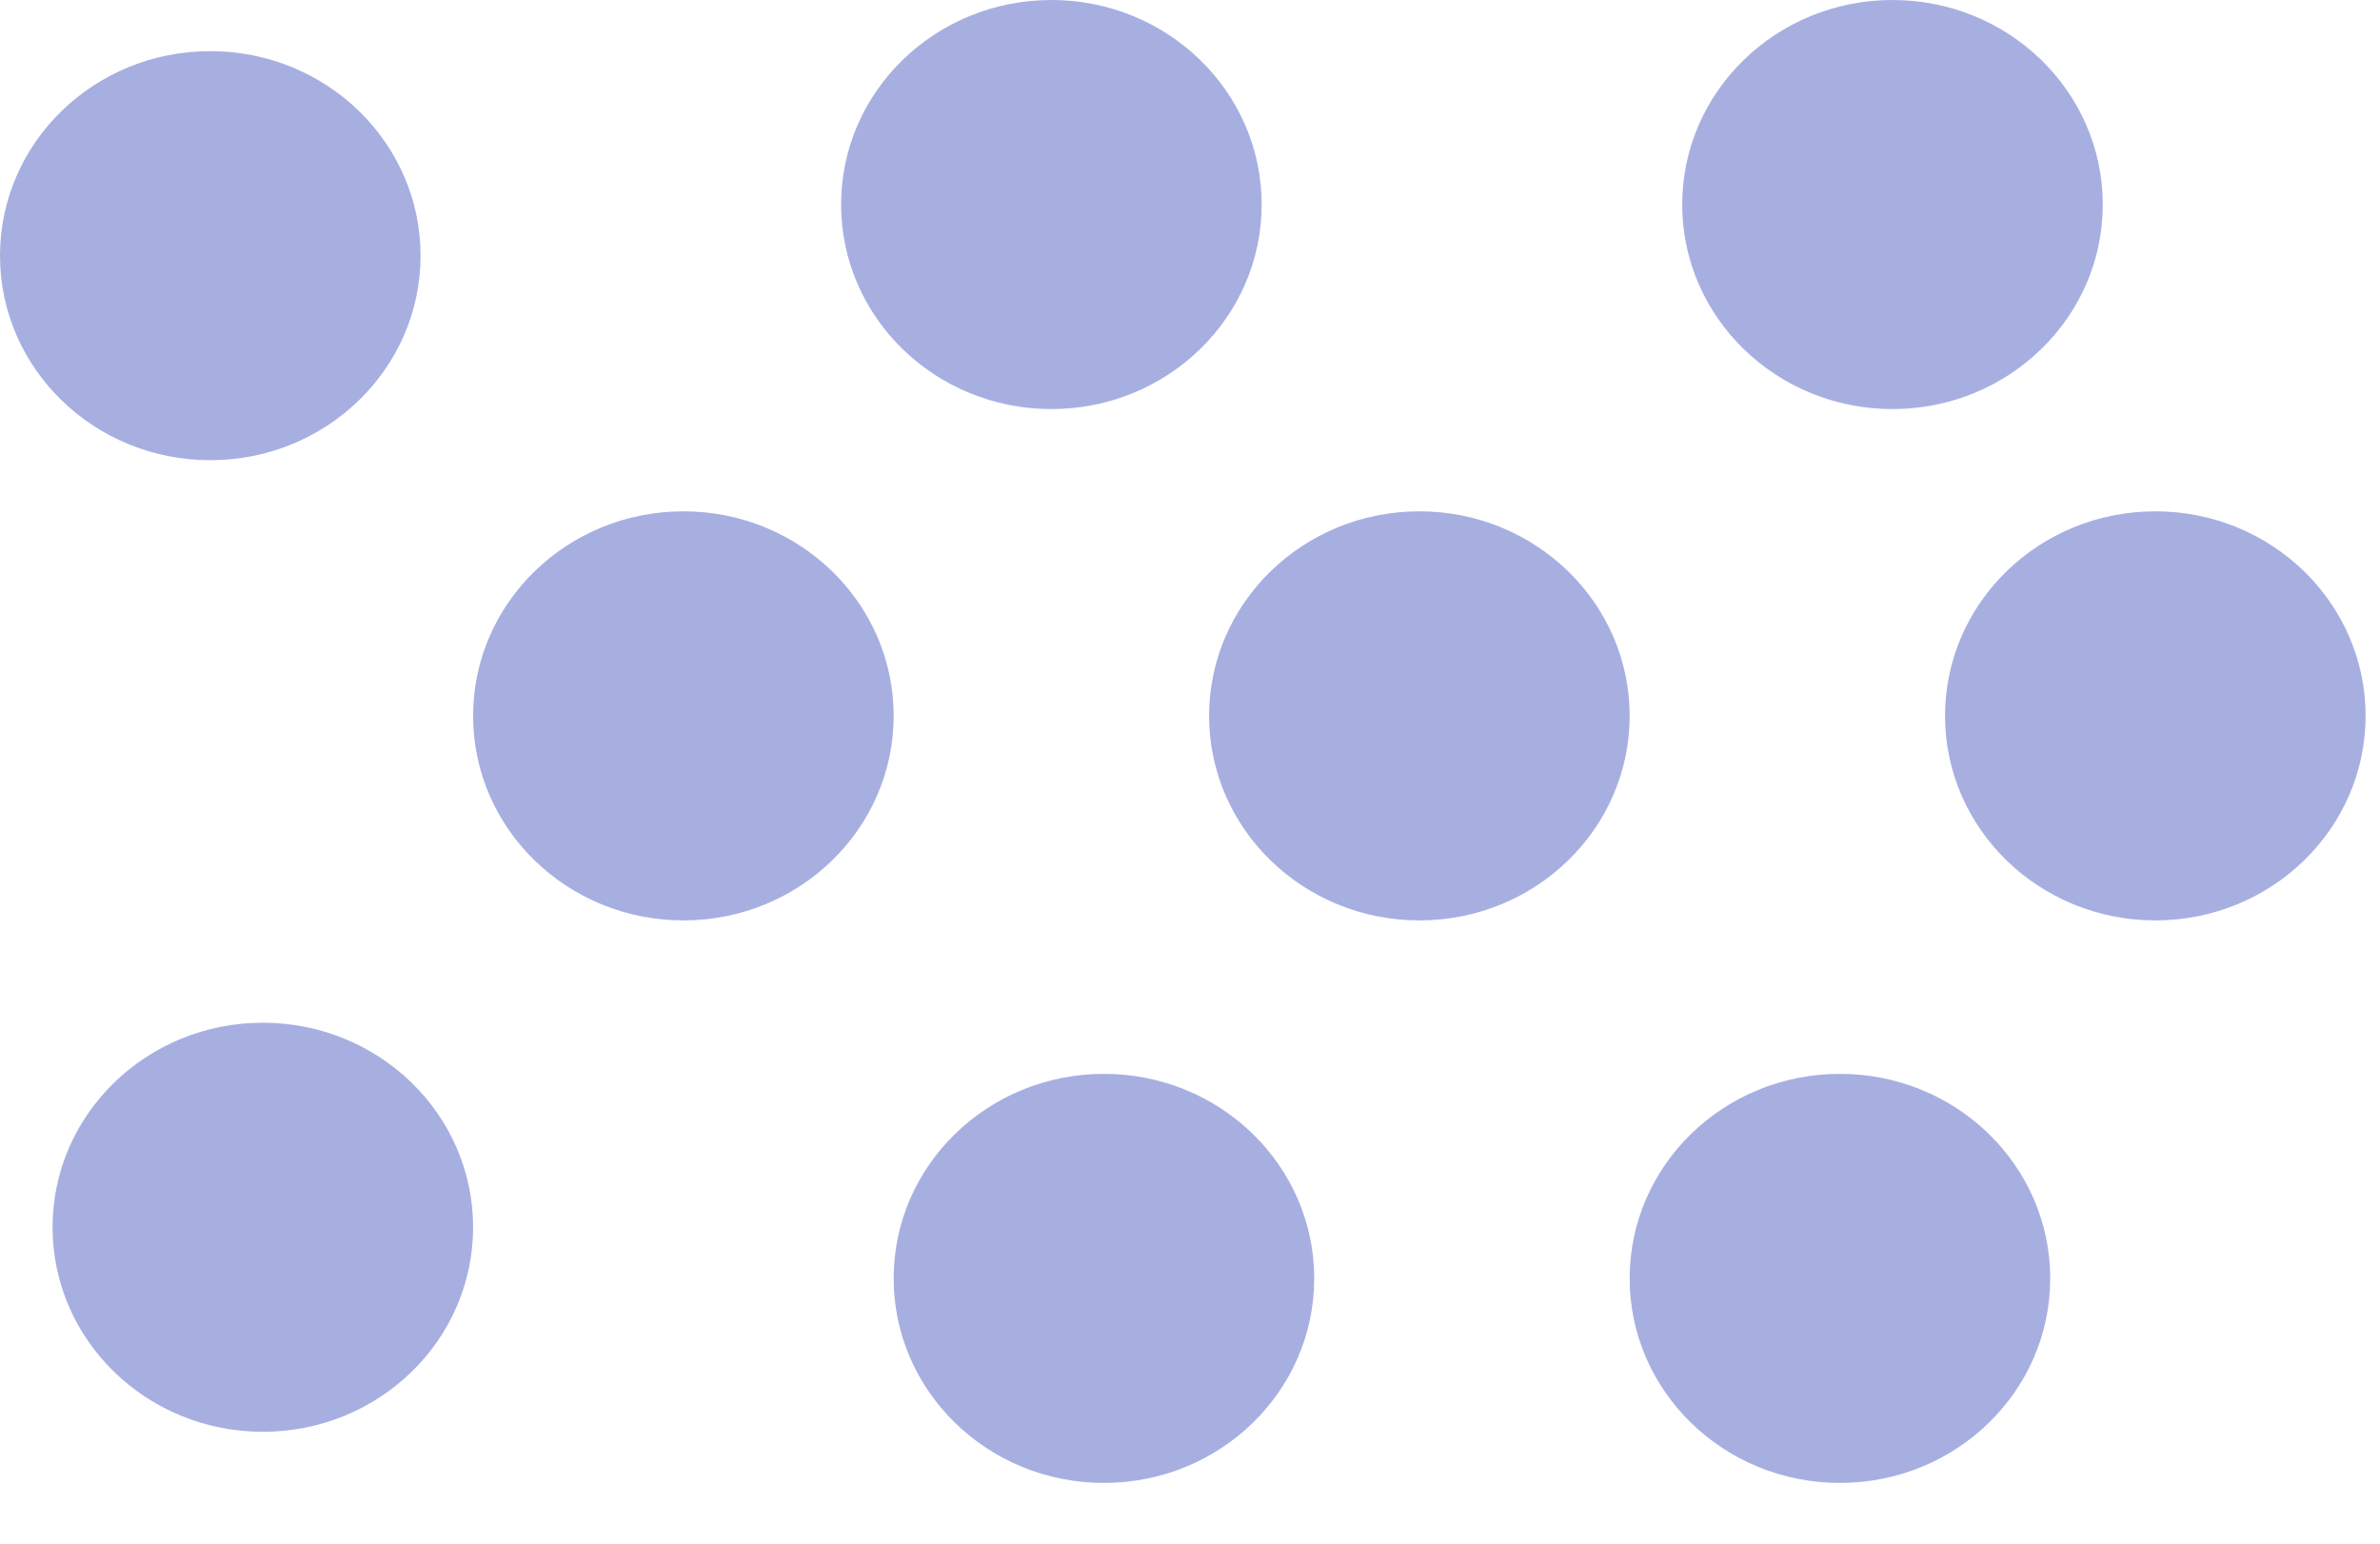
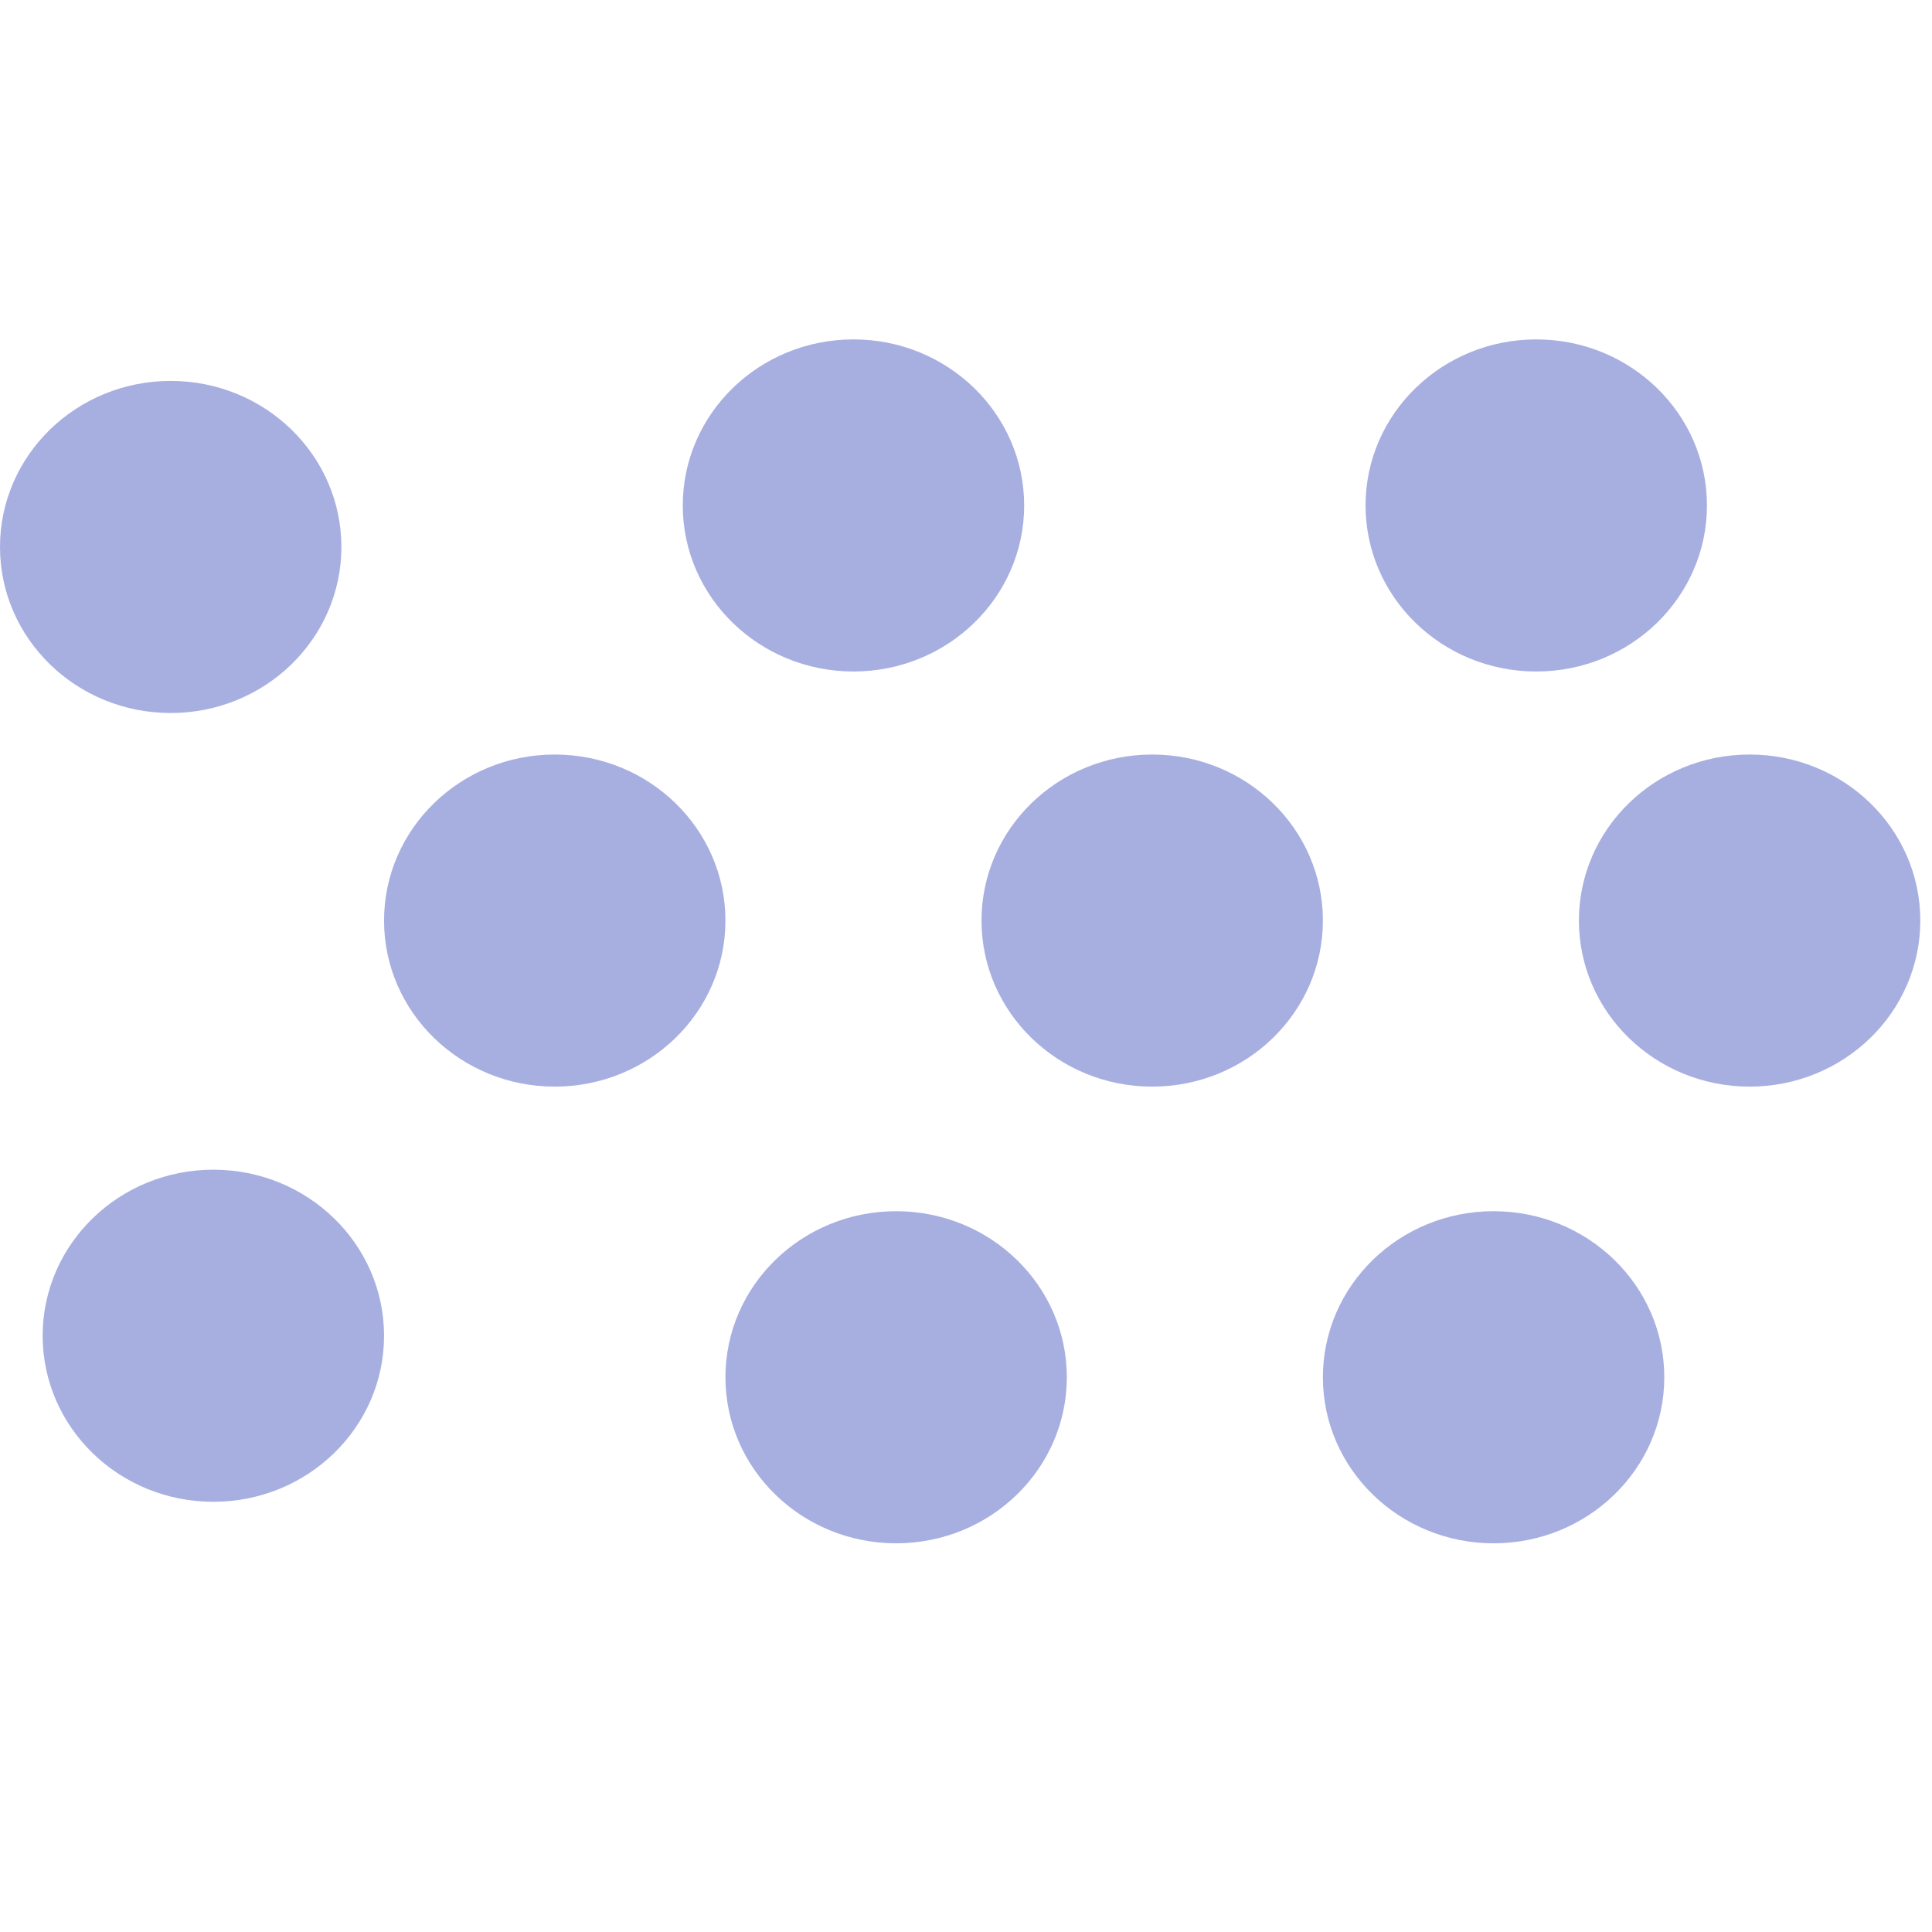
- <svg xmlns="http://www.w3.org/2000/svg" width="37" height="24" viewBox="0 0 37 24" fill="none">
+ <svg xmlns="http://www.w3.org/2000/svg" width="50" height="50" viewBox="0 0 37 24" fill="none">
  <ellipse cx="4.086" cy="19.081" rx="3.269" ry="3.18" fill="#A7AFE1" />
  <ellipse cx="3.269" cy="3.975" rx="3.269" ry="3.18" fill="#A7AFE1" />
  <ellipse cx="33.507" cy="11.13" rx="3.269" ry="3.18" fill="#A7AFE1" />
  <ellipse cx="29.421" cy="3.18" rx="3.269" ry="3.18" fill="#A7AFE1" />
  <ellipse cx="16.345" cy="3.18" rx="3.269" ry="3.18" fill="#A7AFE1" />
  <ellipse cx="17.162" cy="19.876" rx="3.269" ry="3.18" fill="#A7AFE1" />
  <ellipse cx="22.066" cy="11.13" rx="3.269" ry="3.18" fill="#A7AFE1" />
  <ellipse cx="10.624" cy="11.13" rx="3.269" ry="3.18" fill="#A7AFE1" />
  <ellipse cx="28.604" cy="19.876" rx="3.269" ry="3.18" fill="#A7AFE1" />
</svg>
